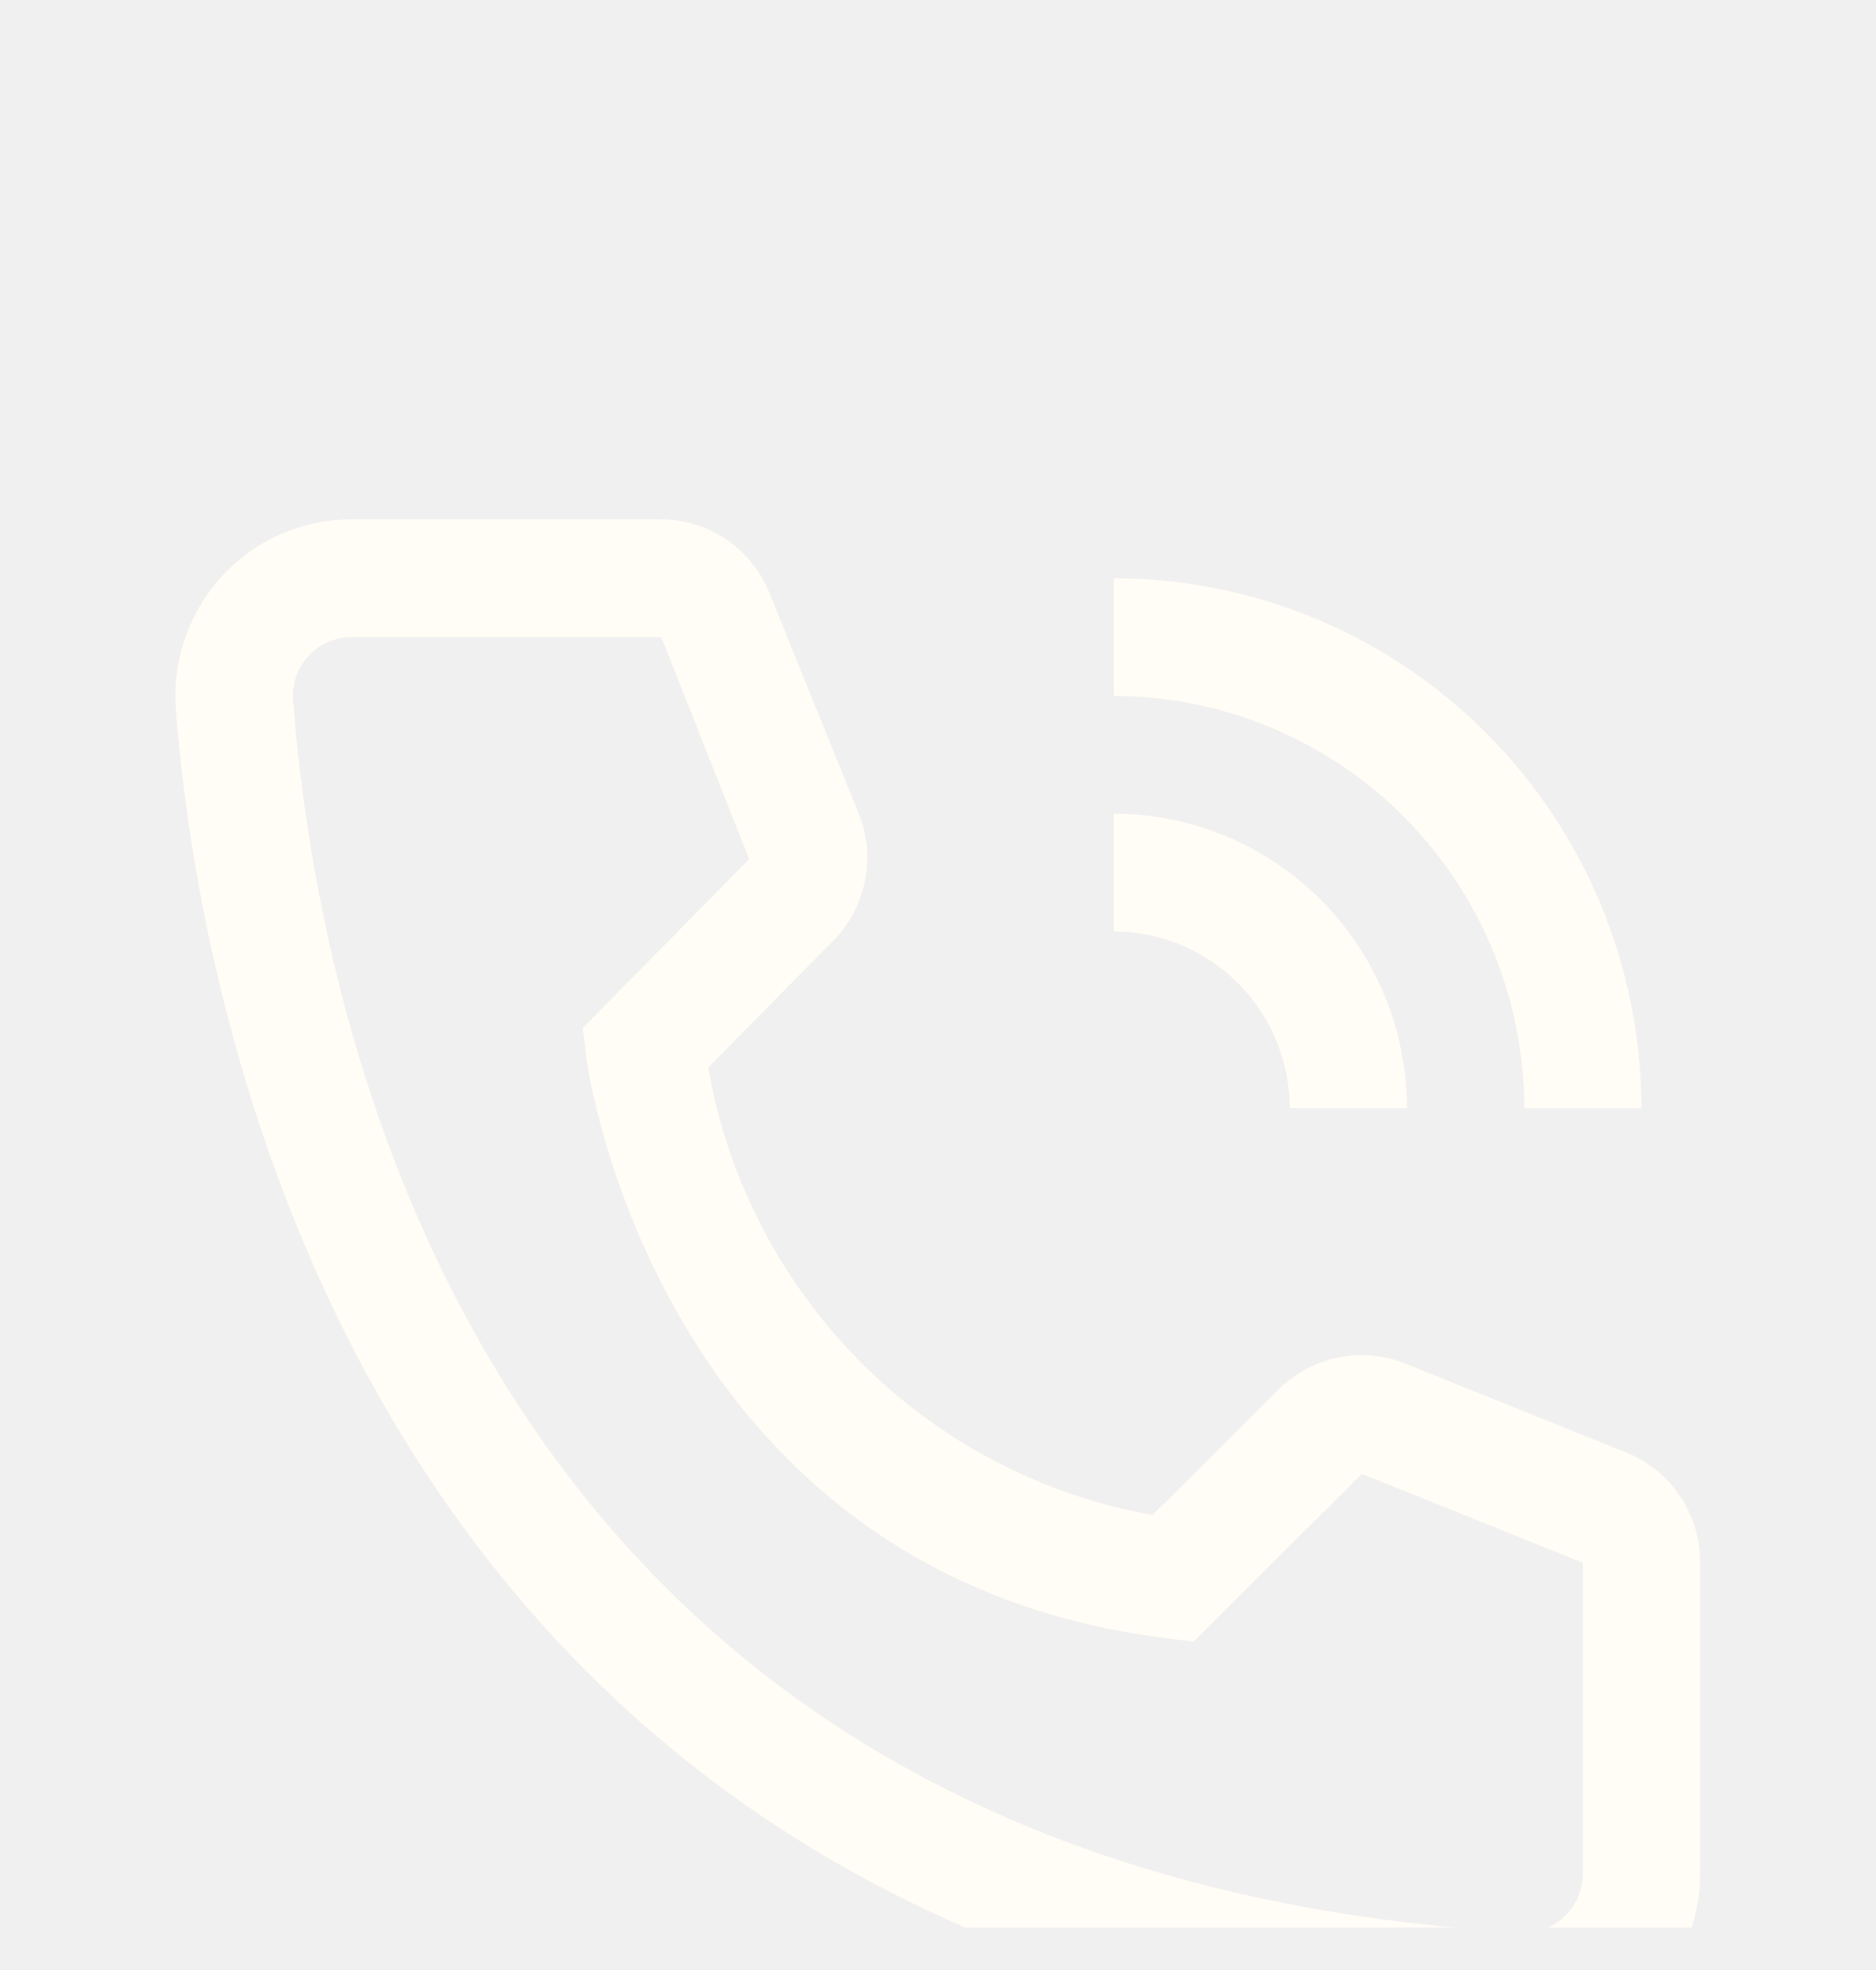
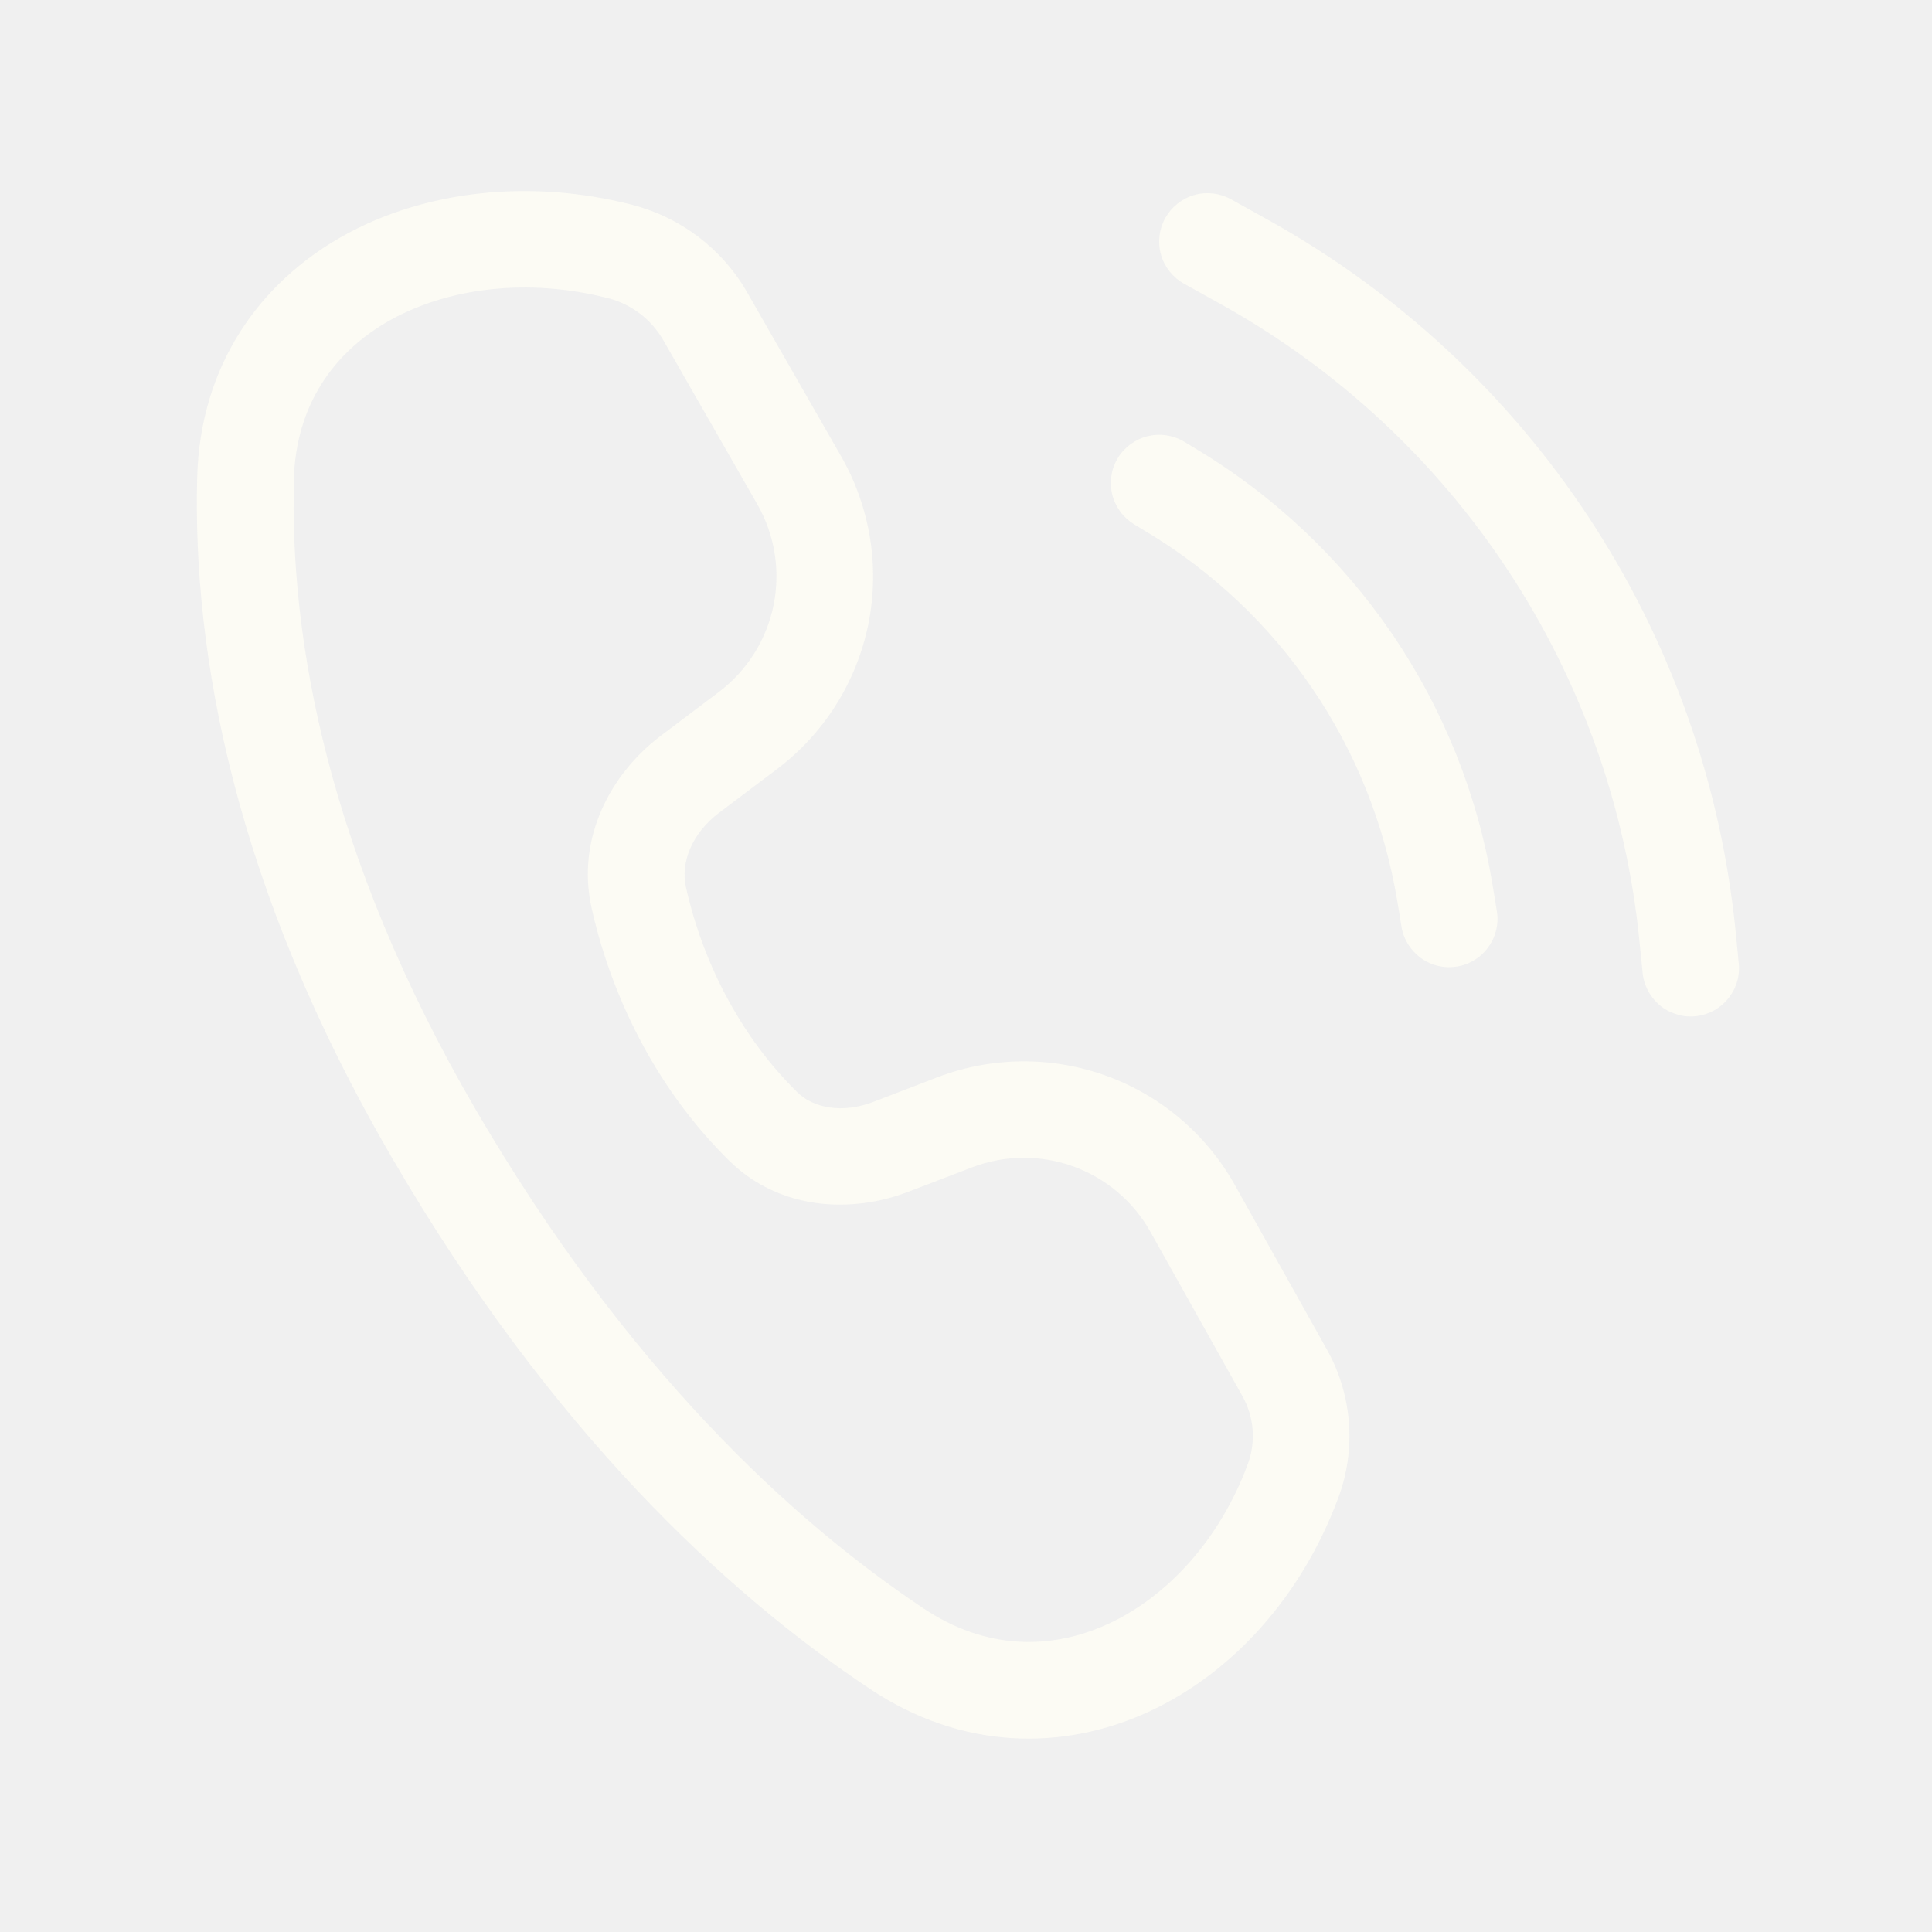
- <svg xmlns="http://www.w3.org/2000/svg" width="20" height="21" viewBox="0 0 20 21" fill="none">
-   <g clip-path="url(#clip0_211_66)">
-     <path d="M15 11.813H13.75C13.749 11.313 13.552 10.835 13.2 10.482C12.849 10.129 12.372 9.93 11.875 9.93V8.674C12.704 8.675 13.498 9.006 14.084 9.595C14.669 10.183 14.999 10.981 15 11.813Z" fill="#FFFDF5" />
-     <path d="M17.5 11.813H16.25C16.249 10.648 15.787 9.531 14.967 8.707C14.147 7.884 13.035 7.42 11.875 7.419V6.164C13.366 6.165 14.796 6.761 15.851 7.82C16.905 8.879 17.498 10.315 17.5 11.813Z" fill="#FFFDF5" />
-     <path d="M16.25 21.856H16.143C3.862 21.146 2.118 10.74 1.875 7.564C1.837 7.066 1.997 6.573 2.321 6.194C2.644 5.815 3.104 5.58 3.6 5.542C3.65 5.538 3.7 5.536 3.75 5.536H7.043C7.294 5.536 7.538 5.611 7.746 5.752C7.953 5.893 8.113 6.093 8.206 6.327L9.156 8.675C9.247 8.903 9.27 9.153 9.221 9.394C9.172 9.635 9.054 9.856 8.881 10.03L7.55 11.38C7.757 12.567 8.322 13.661 9.17 14.515C10.017 15.368 11.106 15.939 12.287 16.15L13.643 14.801C13.819 14.629 14.042 14.513 14.283 14.467C14.524 14.421 14.773 14.448 15 14.543L17.356 15.491C17.585 15.587 17.78 15.749 17.917 15.957C18.054 16.165 18.126 16.409 18.125 16.659V19.973C18.125 20.472 17.927 20.951 17.576 21.304C17.224 21.657 16.747 21.856 16.25 21.856ZM3.75 6.791C3.668 6.791 3.586 6.807 3.51 6.839C3.434 6.87 3.365 6.916 3.307 6.974C3.249 7.032 3.203 7.101 3.171 7.177C3.139 7.253 3.123 7.335 3.123 7.417C3.123 7.435 3.123 7.452 3.125 7.469C3.412 11.185 5.256 19.973 16.212 20.6C16.378 20.61 16.54 20.554 16.664 20.444C16.788 20.333 16.863 20.178 16.873 20.012L16.875 19.973V16.659L14.518 15.711L12.725 17.5L12.425 17.462C6.987 16.778 6.25 11.317 6.25 11.261L6.212 10.959L7.987 9.158L7.05 6.791H3.75Z" fill="#FFFDF5" />
-   </g>
-   <defs>
-     <clipPath id="clip0_211_66">
-       <rect width="20" height="20" fill="white" transform="translate(0 0.547852)" />
-     </clipPath>
-   </defs>
+ <svg xmlns="http://www.w3.org/2000/svg" width="15" height="15" viewBox="0 0 15 15" fill="none">
+   <path d="M4.901 1.588C4.121 1.39 3.304 1.474 2.663 1.832C2.011 2.197 1.553 2.843 1.531 3.708C1.496 5.06 1.809 6.873 3.051 9.002C4.277 11.104 5.631 12.364 6.755 13.113C7.464 13.586 8.248 13.598 8.918 13.29C9.578 12.986 10.113 12.38 10.391 11.627C10.461 11.44 10.488 11.241 10.473 11.042C10.457 10.843 10.399 10.65 10.301 10.476L9.586 9.198C9.366 8.806 9.012 8.505 8.588 8.352C8.165 8.199 7.701 8.203 7.28 8.363L6.781 8.555C6.539 8.647 6.316 8.604 6.19 8.48C5.766 8.063 5.463 7.499 5.326 6.89C5.282 6.698 5.371 6.471 5.582 6.311L6.033 5.971C6.397 5.696 6.649 5.298 6.741 4.85C6.832 4.403 6.757 3.938 6.53 3.542L5.801 2.27C5.705 2.102 5.575 1.955 5.421 1.838C5.266 1.721 5.089 1.636 4.901 1.588ZM2.281 3.728C2.296 3.147 2.59 2.732 3.029 2.486C3.481 2.234 4.097 2.156 4.717 2.314C4.901 2.36 5.057 2.479 5.151 2.643L5.879 3.914C6.016 4.152 6.06 4.431 6.006 4.699C5.951 4.968 5.8 5.207 5.582 5.372L5.131 5.712C4.741 6.006 4.471 6.51 4.594 7.054C4.76 7.79 5.129 8.489 5.664 9.014C6.056 9.398 6.614 9.421 7.049 9.254L7.548 9.063C7.8 8.967 8.079 8.964 8.333 9.056C8.587 9.148 8.8 9.328 8.932 9.564L9.647 10.841C9.737 11.002 9.752 11.194 9.688 11.367C9.47 11.955 9.062 12.397 8.604 12.608C8.156 12.814 7.65 12.808 7.171 12.488C6.143 11.802 4.868 10.626 3.698 8.623C2.528 6.614 2.25 4.938 2.282 3.728L2.281 3.728Z" fill="#FFFDF5" fill-opacity="0.8" />
+   <path d="M9.557 1.547C9.47 1.499 9.368 1.487 9.272 1.514C9.176 1.542 9.096 1.606 9.047 1.693C8.999 1.78 8.987 1.882 9.014 1.978C9.042 2.074 9.106 2.154 9.193 2.203L9.481 2.363C10.38 2.863 11.146 3.573 11.711 4.433C12.277 5.293 12.626 6.277 12.728 7.301L12.752 7.538C12.755 7.588 12.768 7.638 12.791 7.683C12.813 7.728 12.845 7.769 12.883 7.802C12.921 7.835 12.966 7.859 13.015 7.874C13.063 7.89 13.114 7.895 13.164 7.89C13.215 7.885 13.263 7.869 13.308 7.845C13.352 7.82 13.391 7.787 13.422 7.747C13.453 7.707 13.476 7.662 13.489 7.613C13.502 7.564 13.505 7.513 13.498 7.463L13.475 7.227C13.36 6.082 12.97 4.982 12.338 4.021C11.706 3.06 10.85 2.266 9.845 1.707L9.557 1.547Z" fill="#FFFDF5" fill-opacity="0.8" />
+   <path d="M8.678 3.557C8.73 3.472 8.813 3.411 8.909 3.387C9.006 3.363 9.108 3.378 9.193 3.429L9.286 3.485C9.891 3.848 10.41 4.338 10.808 4.921C11.205 5.504 11.471 6.167 11.587 6.863L11.62 7.064C11.629 7.113 11.629 7.163 11.618 7.212C11.608 7.261 11.588 7.307 11.559 7.348C11.531 7.389 11.495 7.424 11.452 7.451C11.41 7.478 11.363 7.496 11.313 7.504C11.264 7.512 11.214 7.511 11.165 7.499C11.116 7.488 11.07 7.466 11.03 7.437C10.99 7.407 10.956 7.37 10.93 7.327C10.904 7.284 10.887 7.237 10.88 7.187L10.847 6.987C10.748 6.398 10.524 5.837 10.188 5.344C9.852 4.85 9.412 4.435 8.9 4.128L8.807 4.072C8.765 4.046 8.728 4.013 8.699 3.974C8.67 3.934 8.648 3.889 8.636 3.841C8.624 3.793 8.622 3.744 8.629 3.695C8.636 3.646 8.653 3.6 8.678 3.557Z" fill="#FFFDF5" fill-opacity="0.8" />
</svg>
